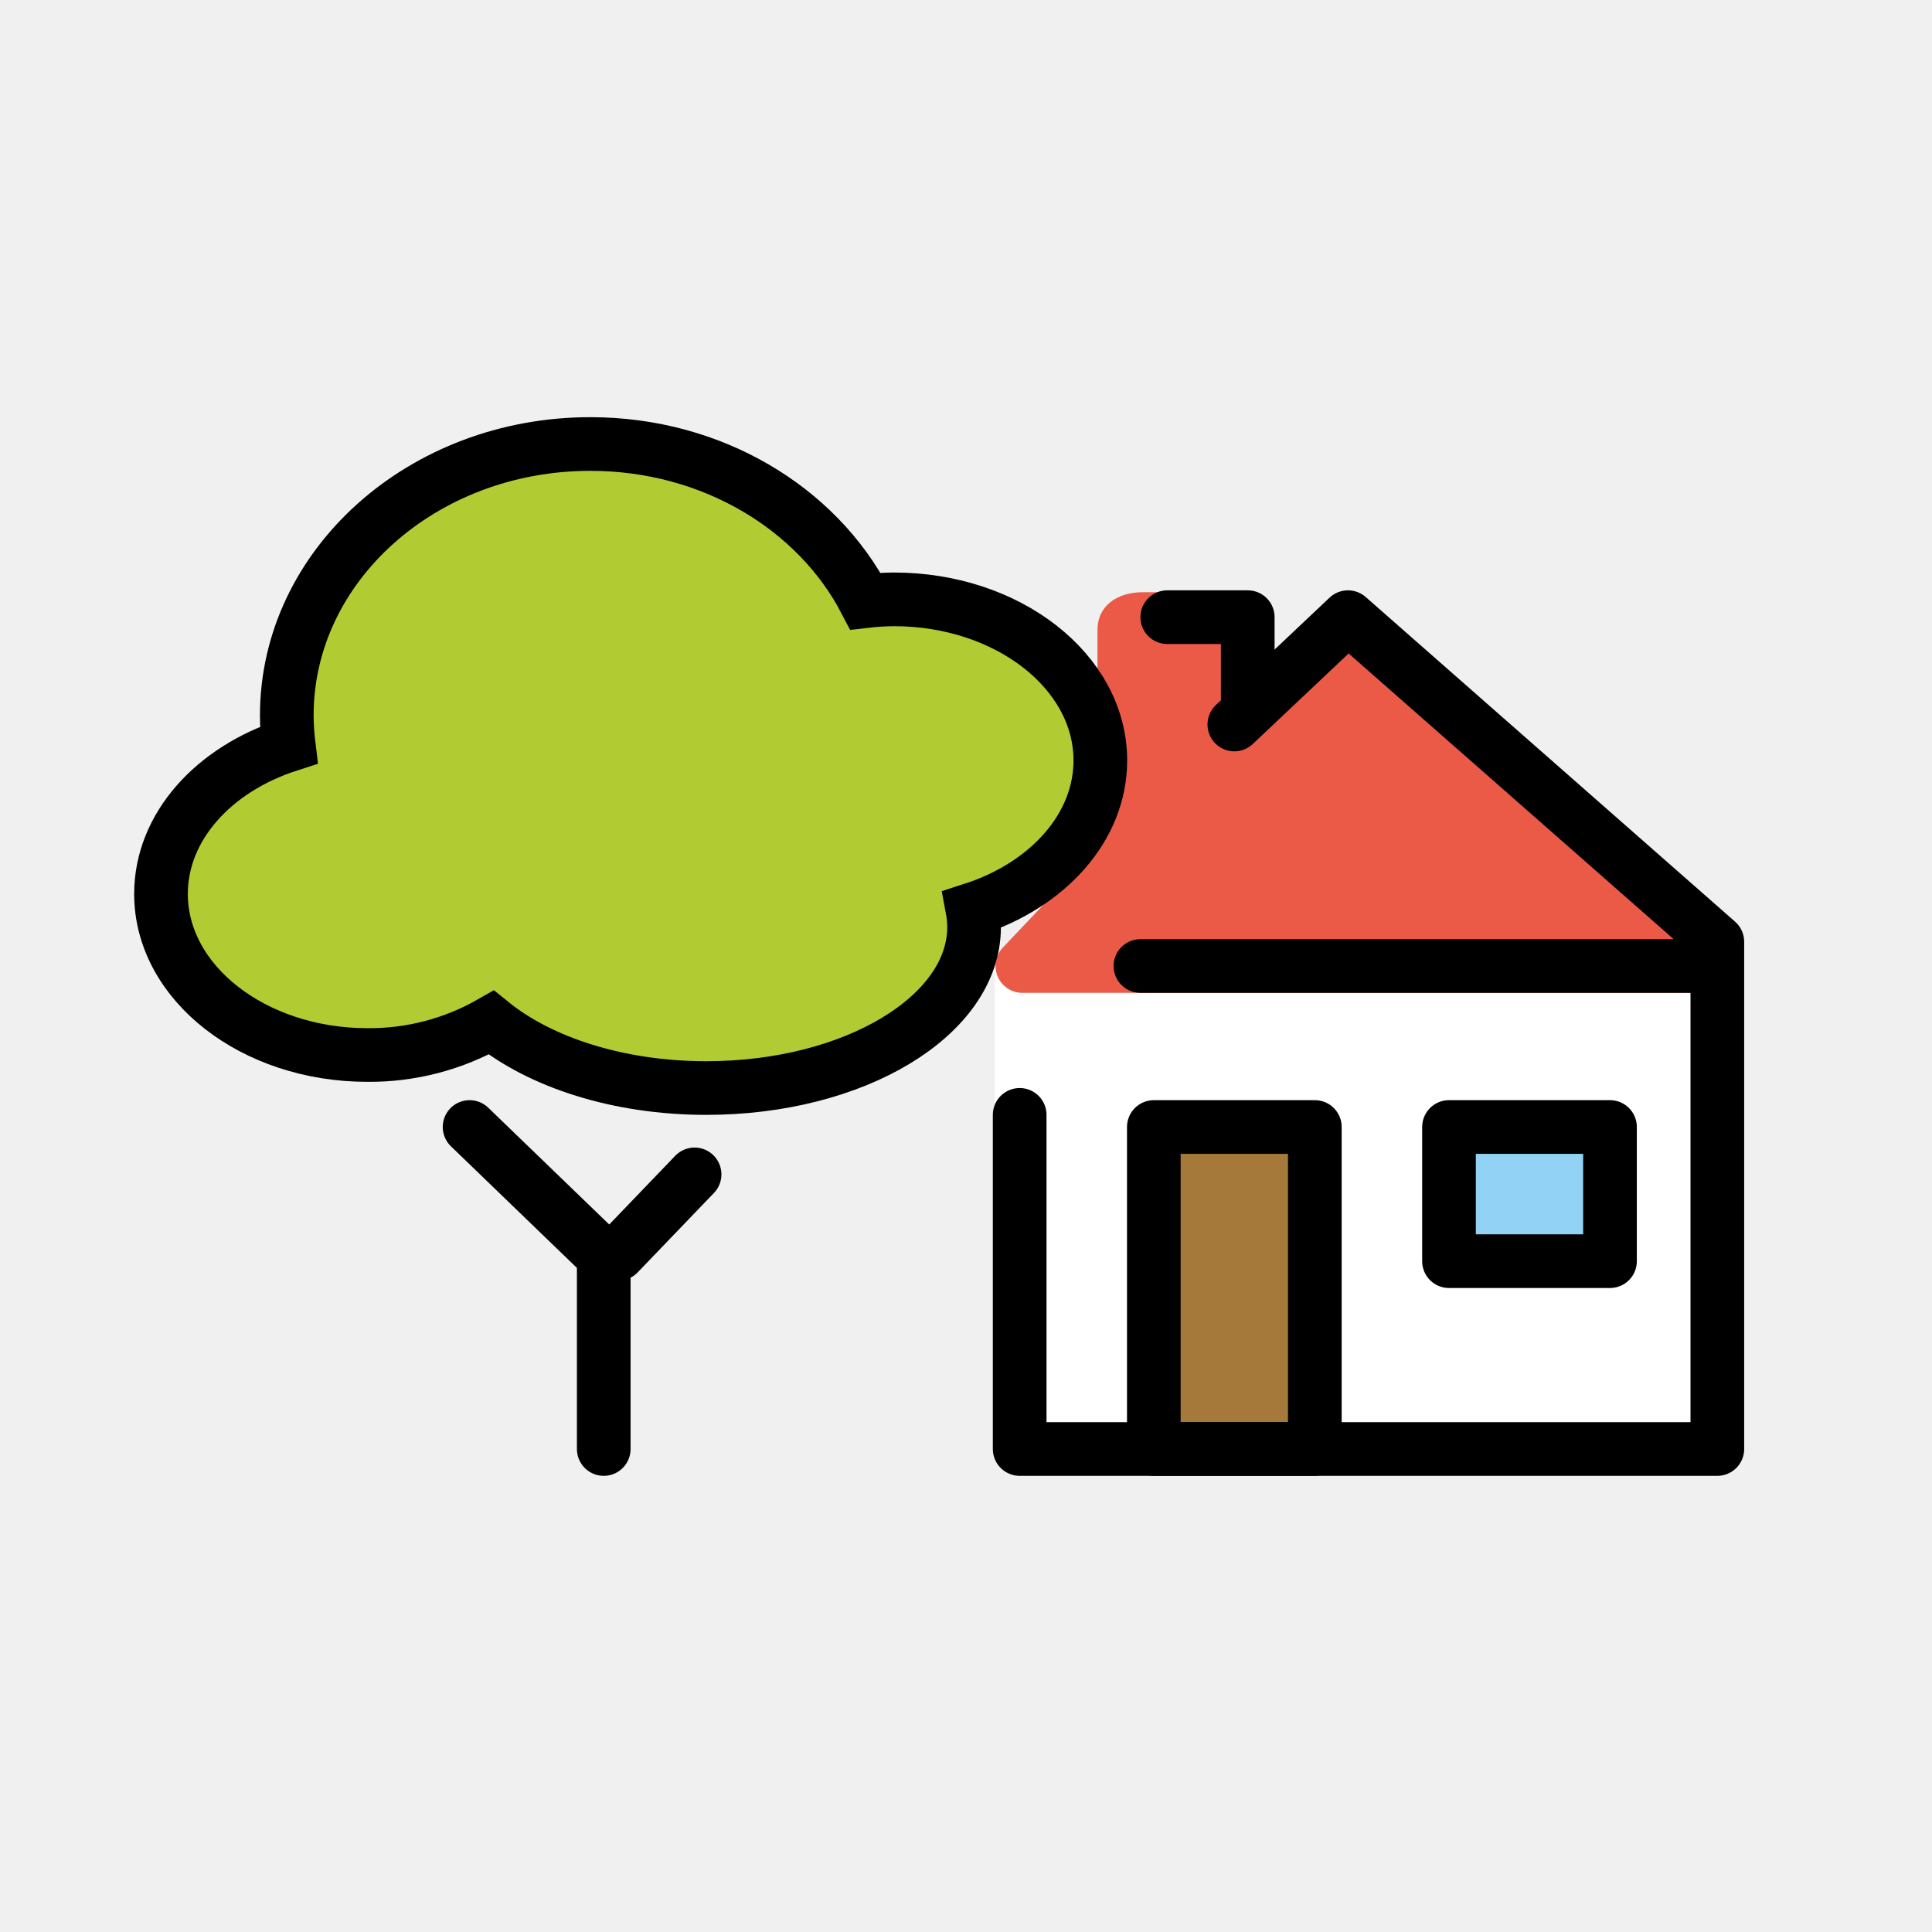
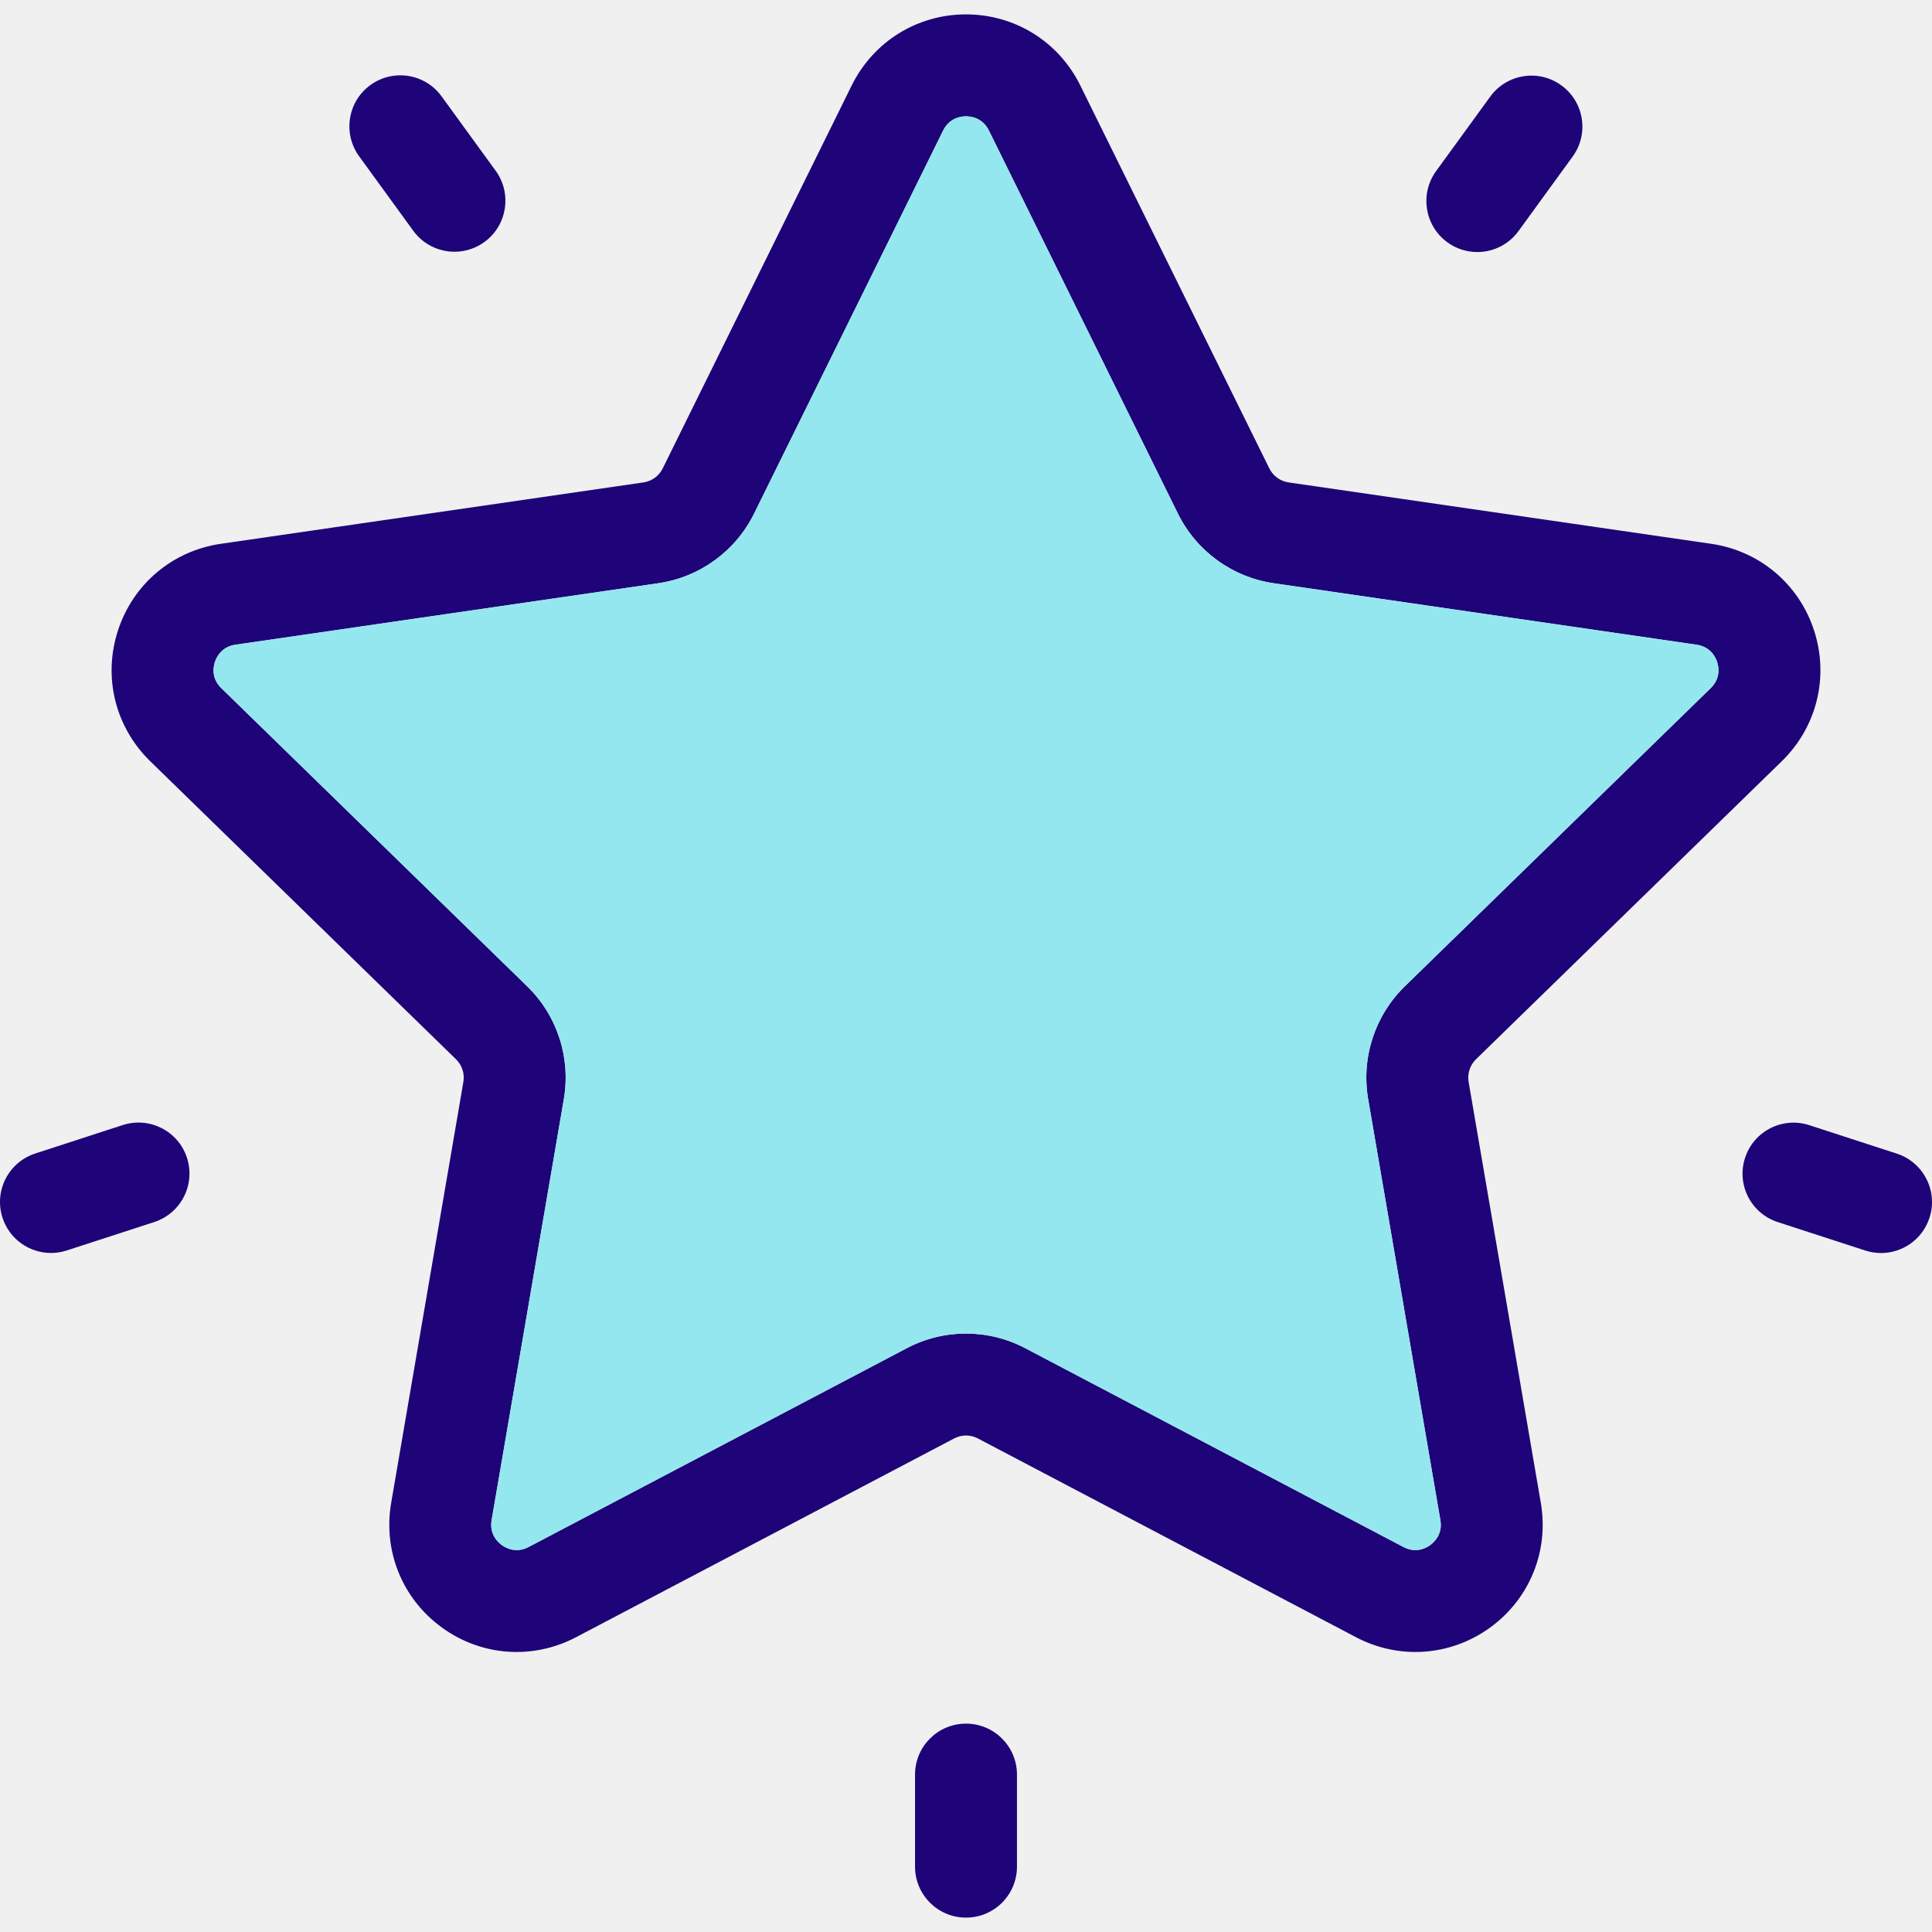
- <svg xmlns="http://www.w3.org/2000/svg" id="emoji" viewBox="0 0 72 72" version="1.1">
-   <g id="color">
-     <rect x="37.075" y="36.053" width="26.884" height="18.114" fill="#FFFFFF" />
-     <polygon fill="#EA5A47" stroke="#EA5A47" stroke-linecap="round" stroke-linejoin="round" stroke-miterlimit="10" stroke-width="2" points="50.235,23.2 38.1,36 63.5,36" />
-     <path fill="#EA5A47" d="M47.3,26l-6.4,6.059v-8.573c0-0.931,0.755-1.416,1.686-1.416h3.028 c0.931,0,1.686,0.485,1.686,1.416C47.3,23.486,47.3,26,47.3,26z" />
-     <rect x="43" y="42" width="6" height="12" fill="#A57939" />
-     <rect x="54" y="42" width="6" height="5" fill="#92D3F5" />
-     <path fill="#B1CC33" d="M41.006,28.339c0-3.312-3.445-6.003-7.694-6.003c-0.355,0.003-0.71,0.025-1.062,0.066 c-1.8-3.455-5.707-5.855-10.25-5.855c-6.248,0-11.312,4.529-11.312,10.114c0.001,0.369,0.025,0.738,0.07,1.104 C7.966,28.666,6,30.81,6,33.314c0,3.312,3.445,6.003,7.694,6.003c1.615,0.014,3.206-0.402,4.614-1.207 c1.818,1.477,4.726,2.438,8.015,2.438c5.511,0,9.978-2.688,9.978-6.003c-0.001-0.219-0.021-0.438-0.061-0.653 C39.036,32.99,41.006,30.845,41.006,28.339z" />
+ <svg xmlns="http://www.w3.org/2000/svg" version="1.1" id="Layer_1" x="0px" y="0px" viewBox="0 0 512.001 512.001" style="enable-background:new 0 0 512.001 512.001;" xml:space="preserve">
+   <g>
+     <path style="fill:#1E0478;" d="M502.663,305.716c7.091,2.31,10.981,9.927,8.671,17.018c-1.85,5.713-7.145,9.333-12.844,9.333   c-1.378,0-2.782-0.216-4.173-0.662l-23.19-7.536c-7.104-2.31-10.981-9.927-8.671-17.018c2.296-7.091,9.927-10.981,17.018-8.671   L502.663,305.716z" />
+     <path style="fill:#1E0478;" d="M480.756,167.103c3.998,12.304,0.729,25.567-8.549,34.616l-81.064,79.011   c-1.594,1.553-2.31,3.795-1.945,5.983l19.138,111.574c2.188,12.763-2.958,25.419-13.425,33.023   c-5.916,4.295-12.844,6.483-19.814,6.483c-5.375,0-10.764-1.297-15.748-3.917l-100.202-52.674c-1.972-1.04-4.322-1.04-6.28,0   l-100.202,52.674c-11.467,6.024-25.094,5.051-35.562-2.566c-10.481-7.604-15.627-20.259-13.439-33.023l19.138-111.574   c0.378-2.188-0.351-4.43-1.945-5.983l-81.064-79.011c-9.265-9.049-12.547-22.312-8.536-34.616   c3.998-12.318,14.438-21.124,27.255-22.987l112.034-16.275c2.188-0.324,4.092-1.702,5.078-3.701l50.094-101.512   C231.46,11.025,243.061,3.813,256,3.813c12.952,0,24.554,7.212,30.281,18.814l50.108,101.512c0.986,1.999,2.877,3.377,5.078,3.701   l112.034,16.275C466.305,145.979,476.759,154.785,480.756,167.103z M453.352,182.365c2.715-2.634,2.107-5.713,1.715-6.915   c-0.392-1.202-1.702-4.052-5.457-4.592l-112.02-16.288c-11.008-1.594-20.516-8.495-25.432-18.463L262.065,34.58   c-0.837-1.688-2.039-2.634-3.187-3.147s-2.242-0.608-2.877-0.608c-1.256,0-4.376,0.365-6.051,3.755l-50.108,101.526   c-4.916,9.968-14.425,16.869-25.419,18.463L62.389,170.857c-3.741,0.54-5.051,3.39-5.443,4.592   c-0.392,1.202-1.013,4.281,1.702,6.915l81.064,79.025c7.969,7.766,11.588,18.936,9.711,29.889l-19.138,111.574   c-0.635,3.728,1.675,5.862,2.688,6.605c1.026,0.743,3.768,2.283,7.118,0.513l100.202-52.674c4.916-2.593,10.319-3.89,15.708-3.89   c5.402,0,10.791,1.297,15.721,3.89l100.202,52.674c3.35,1.769,6.091,0.23,7.104-0.513c1.026-0.743,3.336-2.877,2.688-6.605   l-19.138-111.574c-1.877-10.953,1.756-22.123,9.711-29.889L453.352,182.365z" />
  </g>
-   <g id="hair" />
-   <g id="skin" />
-   <g id="skin-shadow" />
-   <g id="line">
-     <polyline fill="none" stroke="#000000" stroke-linecap="round" stroke-linejoin="round" stroke-miterlimit="10" stroke-width="2" points="46,27 50.235,23 64,35.098 64,54 38,54 38,41.548" />
-     <rect x="43" y="42" width="6" height="12" fill="none" stroke="#000000" stroke-linecap="round" stroke-linejoin="round" stroke-miterlimit="10" stroke-width="2" />
-     <rect x="54" y="42" width="6" height="5" fill="none" stroke="#000000" stroke-linecap="round" stroke-linejoin="round" stroke-miterlimit="10" stroke-width="2" />
-     <polyline fill="none" stroke="#000000" stroke-linecap="round" stroke-linejoin="round" stroke-miterlimit="10" stroke-width="2" points="43.5,23 46.5,23 46.5,26" />
-     <path fill="none" stroke="#000000" stroke-miterlimit="10" stroke-width="2" d="M31.245,39.34" />
-     <polyline fill="none" stroke="#000000" stroke-linecap="round" stroke-linejoin="round" stroke-width="2" points="22.5,54 22.5,46.827 17.5,42" />
-     <line x1="23.041" x2="25.885" y1="46.727" y2="43.766" fill="none" stroke="#000000" stroke-linecap="round" stroke-linejoin="round" stroke-width="2" />
-     <path fill="none" stroke="#000000" stroke-linecap="round" stroke-miterlimit="10" stroke-width="2" d="M41.006,28.339 c0-3.312-3.445-6.003-7.694-6.003c-0.355,0.003-0.71,0.025-1.062,0.066c-1.8-3.455-5.707-5.855-10.25-5.855 c-6.248,0-11.312,4.529-11.312,10.114c0.001,0.369,0.025,0.738,0.07,1.104C7.966,28.666,6,30.81,6,33.314 c0,3.312,3.445,6.003,7.694,6.003c1.615,0.014,3.206-0.402,4.614-1.207c1.818,1.477,4.726,2.438,8.015,2.438 c5.511,0,9.978-2.688,9.978-6.003c-0.001-0.219-0.021-0.438-0.061-0.653 C39.036,32.99,41.006,30.845,41.006,28.339z" />
-     <line x1="63.5" x2="42.5" y1="36" y2="36" fill="none" stroke="#000000" stroke-linecap="round" stroke-linejoin="round" stroke-miterlimit="10" stroke-width="2" />
+   <path style="fill:#94E7EF;" d="M455.068,175.449c0.392,1.202,0.999,4.281-1.715,6.915l-81.064,79.025  c-7.955,7.766-11.588,18.936-9.711,29.889l19.138,111.574c0.648,3.728-1.661,5.862-2.688,6.605  c-1.013,0.743-3.755,2.283-7.104,0.513l-100.202-52.674c-4.93-2.593-10.319-3.89-15.721-3.89c-5.389,0-10.791,1.297-15.708,3.89  L140.09,409.971c-3.35,1.769-6.091,0.23-7.118-0.513c-1.013-0.743-3.323-2.877-2.688-6.605l19.138-111.574  c1.877-10.953-1.742-22.123-9.711-29.889l-81.064-79.025c-2.715-2.634-2.093-5.713-1.702-6.915c0.392-1.202,1.702-4.052,5.443-4.592  l112.034-16.288c10.994-1.594,20.502-8.495,25.419-18.463L249.95,34.58c1.675-3.39,4.795-3.755,6.051-3.755  c0.635,0,1.729,0.095,2.877,0.608c1.148,0.513,2.35,1.459,3.187,3.147l50.094,101.526c4.916,9.968,14.425,16.869,25.432,18.463  l112.02,16.288C453.366,171.398,454.676,174.247,455.068,175.449z" />
+   <g>
+     <path style="fill:#1E0478;" d="M413.779,22.627c6.037,4.376,7.374,12.831,2.998,18.855l-14.344,19.733   c-2.634,3.647-6.753,5.578-10.94,5.578c-2.742,0-5.524-0.837-7.928-2.58c-6.024-4.39-7.361-12.831-2.985-18.868l14.344-19.733   C399.301,19.575,407.756,18.238,413.779,22.627z" />
+     <path style="fill:#1E0478;" d="M269.506,470.289v24.392c0,7.469-6.037,13.506-13.506,13.506c-7.455,0-13.506-6.037-13.506-13.506   v-24.392c0-7.455,6.051-13.506,13.506-13.506C263.469,456.783,269.506,462.834,269.506,470.289z" />
+     <path style="fill:#1E0478;" d="M131.365,45.264c4.376,6.037,3.039,14.479-2.985,18.868c-2.404,1.742-5.186,2.58-7.928,2.58   c-4.187,0-8.306-1.931-10.94-5.565L95.169,41.414c-4.376-6.037-3.039-14.492,2.985-18.868c6.037-4.39,14.492-3.052,18.868,2.985   L131.365,45.264z" />
+     <path style="fill:#1E0478;" d="M49.545,306.824c2.31,7.104-1.567,14.722-8.671,17.031l-23.19,7.536   c-1.391,0.446-2.796,0.662-4.173,0.662c-5.7,0-10.994-3.633-12.844-9.333c-2.31-7.104,1.58-14.722,8.671-17.031l23.19-7.536   C39.631,295.857,47.249,299.733,49.545,306.824z" />
  </g>
+   <g>
+ </g>
+   <g>
+ </g>
+   <g>
+ </g>
+   <g>
+ </g>
+   <g>
+ </g>
+   <g>
+ </g>
+   <g>
+ </g>
+   <g>
+ </g>
+   <g>
+ </g>
+   <g>
+ </g>
+   <g>
+ </g>
+   <g>
+ </g>
+   <g>
+ </g>
+   <g>
+ </g>
+   <g>
+ </g>
</svg>
